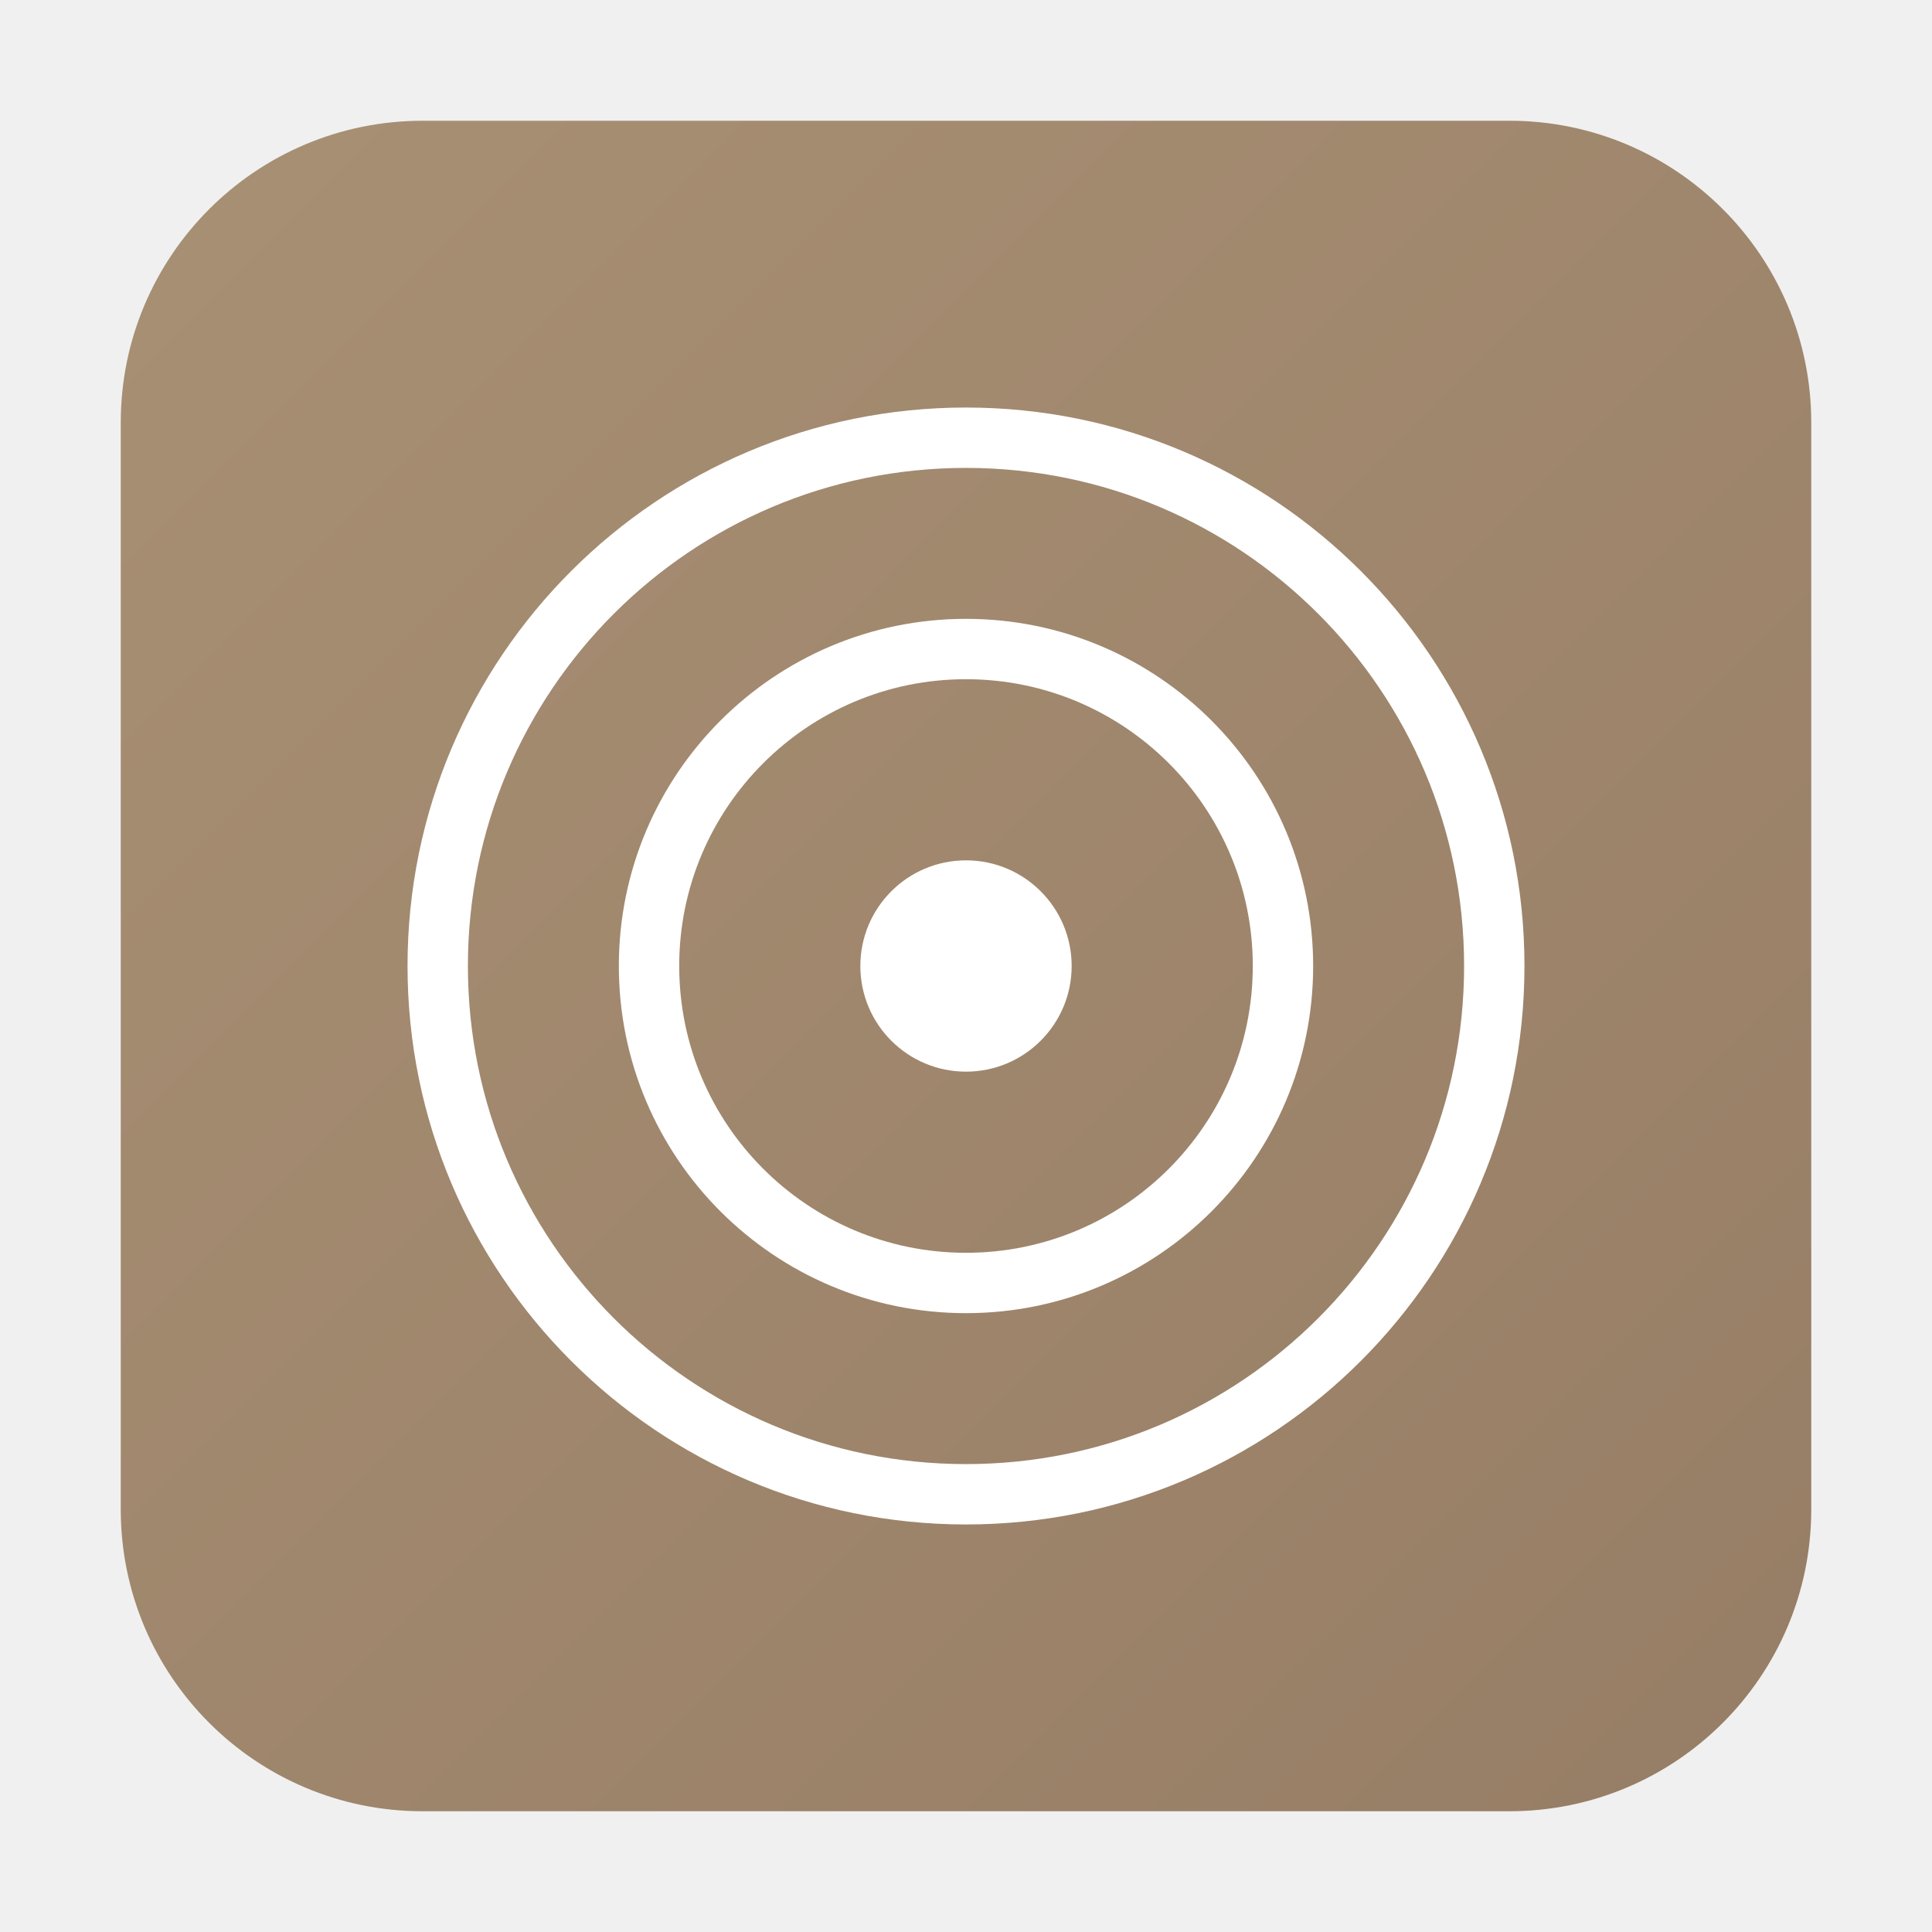
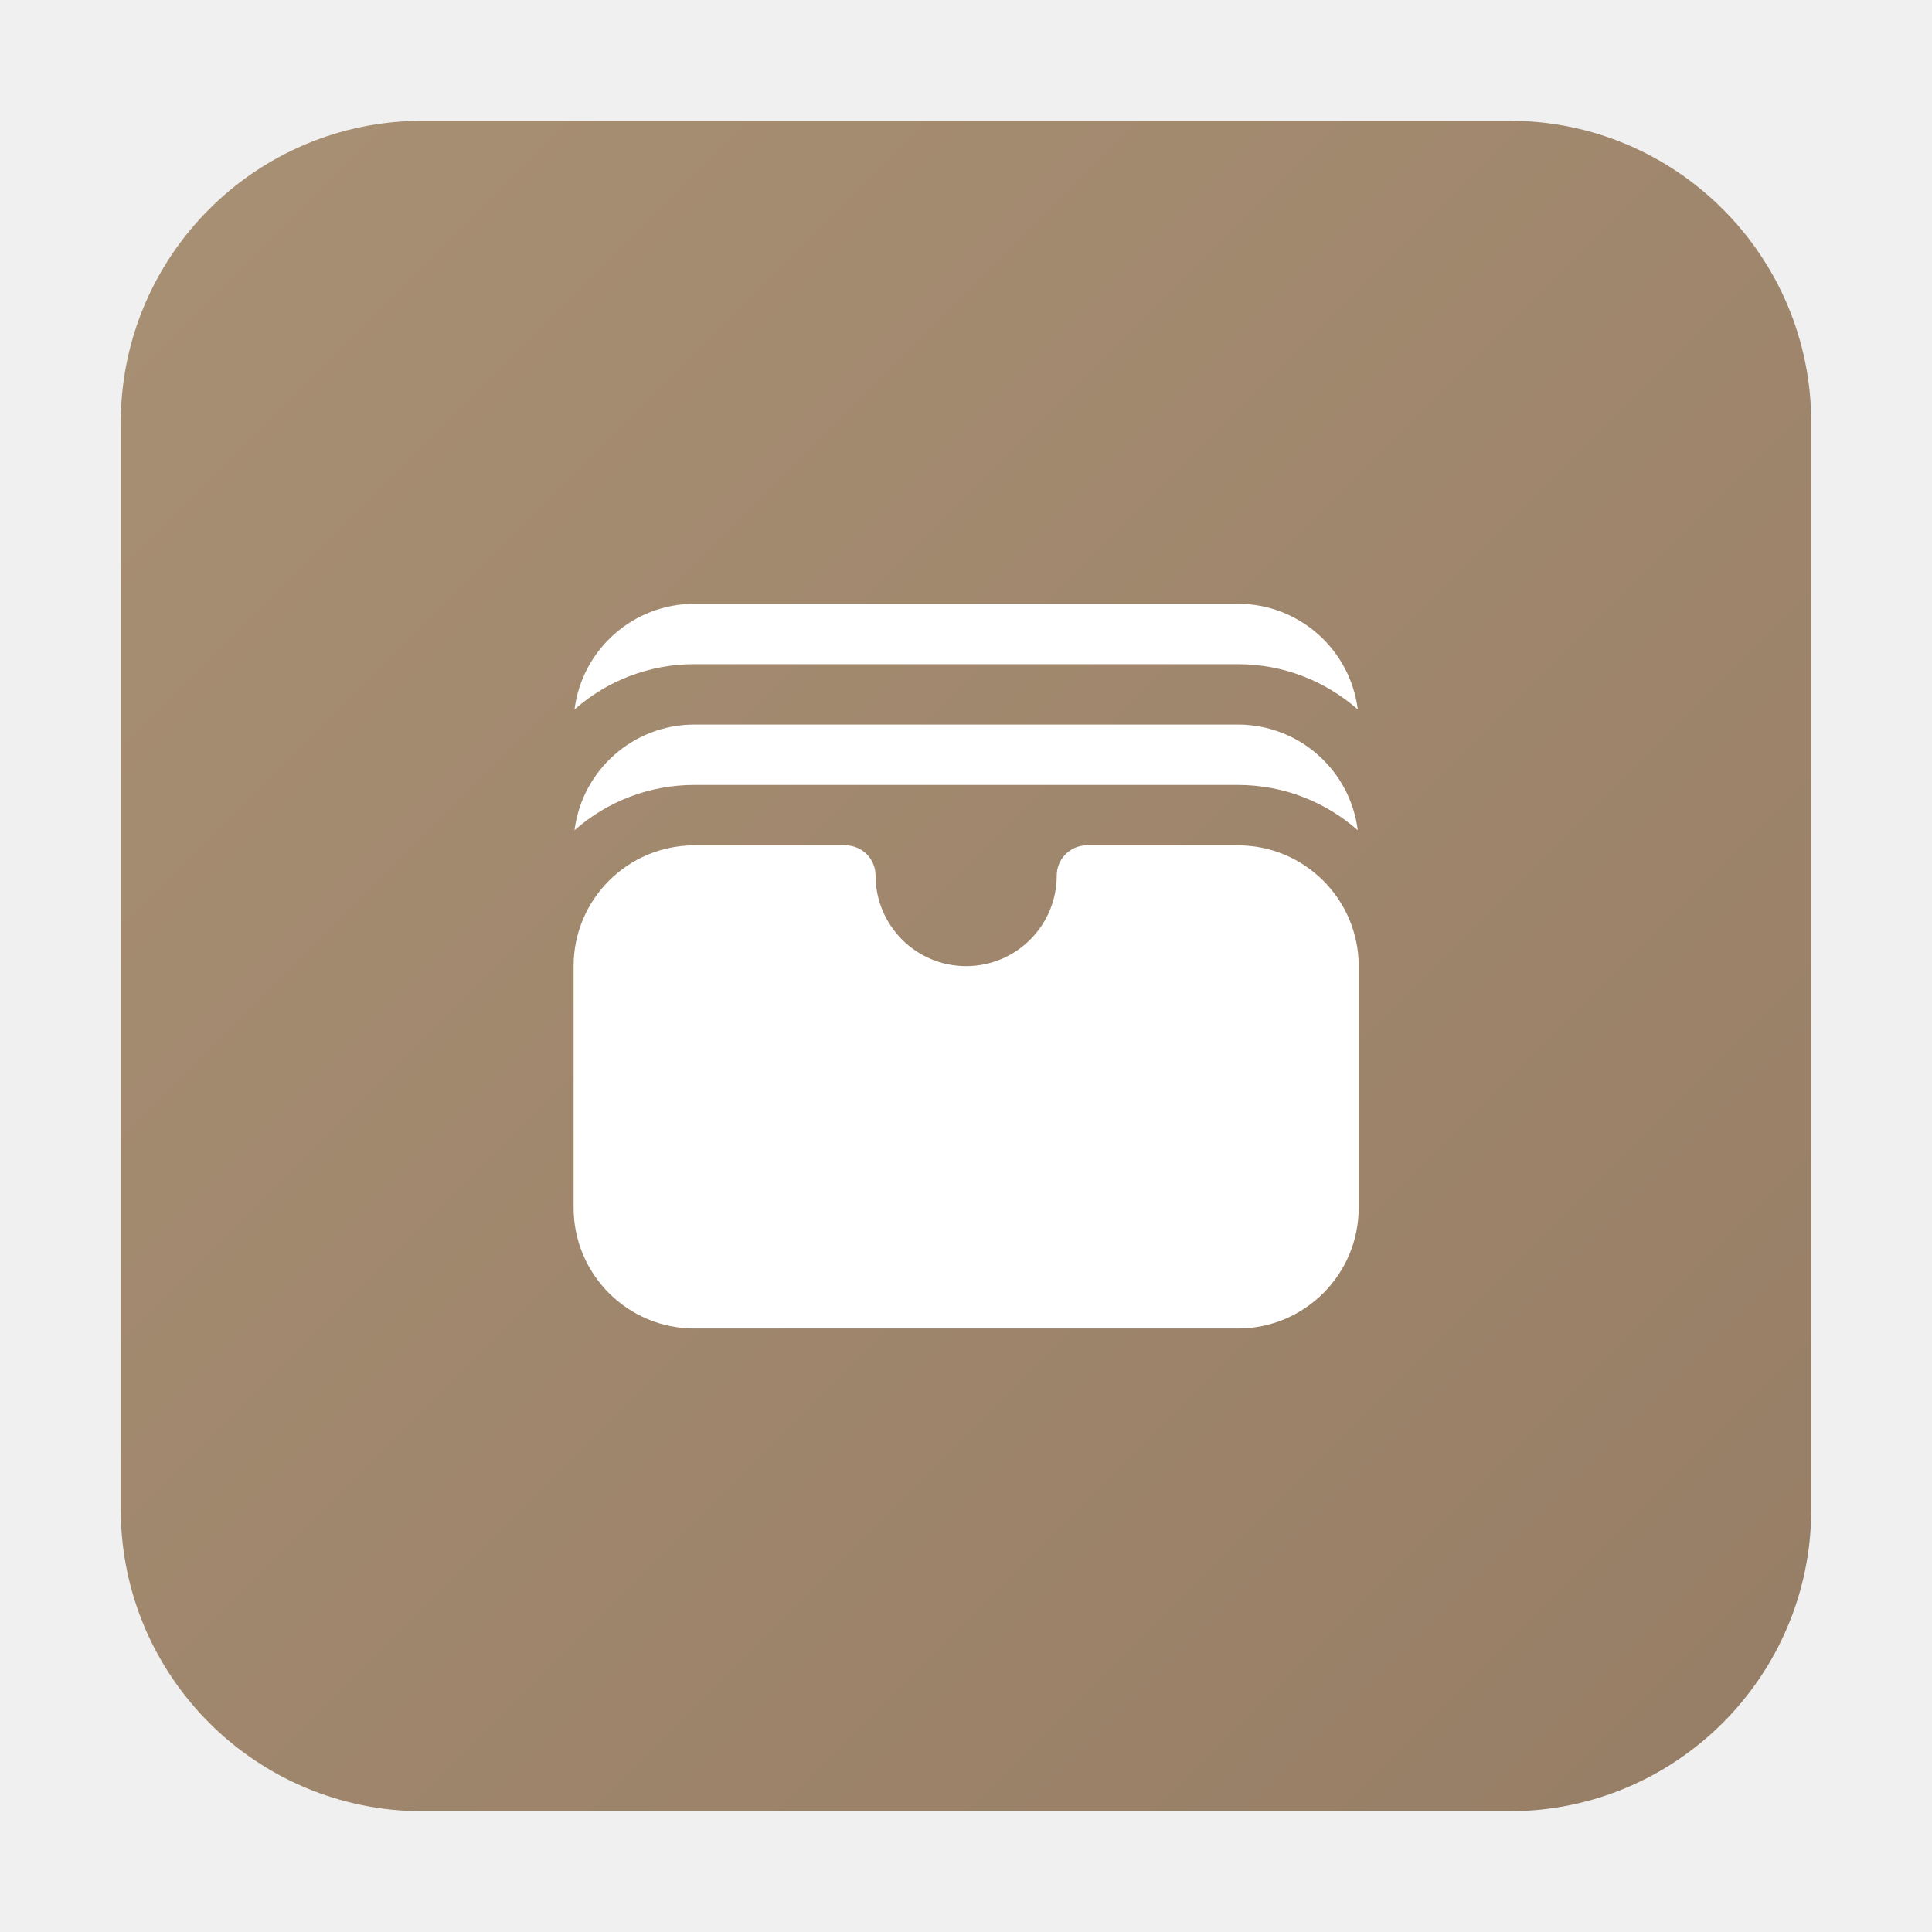
<svg xmlns="http://www.w3.org/2000/svg" width="512" height="512" viewBox="0 0 512 512">
  <defs>
    <linearGradient id="backgroundGradient" x1="0%" y1="0%" x2="100%" y2="100%">
      <stop offset="0%" style="stop-color:#a89074" />
      <stop offset="100%" style="stop-color:#967d65" />
    </linearGradient>
  </defs>
  <rect x="32" y="32" width="448" height="448" rx="80" fill="url(#backgroundGradient)" />
-   <circle cx="256" cy="256" r="140" fill="none" stroke="#ffffff" stroke-width="16" />
-   <circle cx="256" cy="256" r="84" fill="none" stroke="#ffffff" stroke-width="16" />
-   <circle cx="256" cy="256" r="28" fill="#ffffff" />
+   <g transform="translate(128, 128) scale(10.67)">
+     <path d="M2.273 5.625A4.483 4.483 0 0 1 5.25 4.5h13.5c1.141 0 2.183.425 2.977 1.125A3 3 0 0 0 18.75 3H5.25a3 3 0 0 0-2.977 2.625ZM2.273 8.625A4.483 4.483 0 0 1 5.25 7.5h13.5c1.141 0 2.183.425 2.977 1.125A3 3 0 0 0 18.75 6H5.25a3 3 0 0 0-2.977 2.625ZM5.25 9a3 3 0 0 0-3 3v6a3 3 0 0 0 3 3h13.5a3 3 0 0 0 3-3v-6a3 3 0 0 0-3-3H15a.75.75 0 0 0-.75.75 2.25 2.25 0 0 1-4.5 0A.75.75 0 0 0 9 9H5.25Z" fill="#ffffff" />
+   </g>
</svg>
